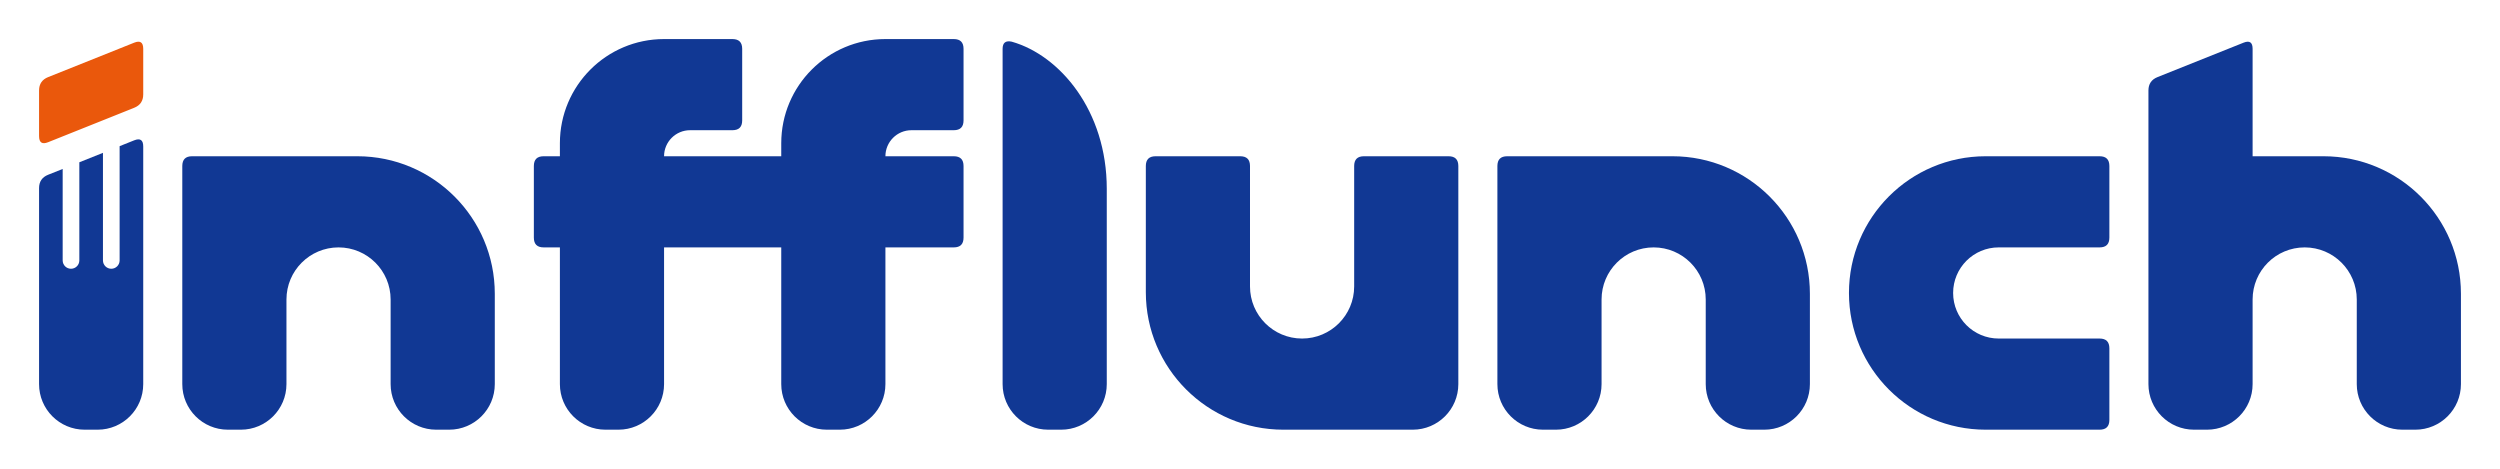
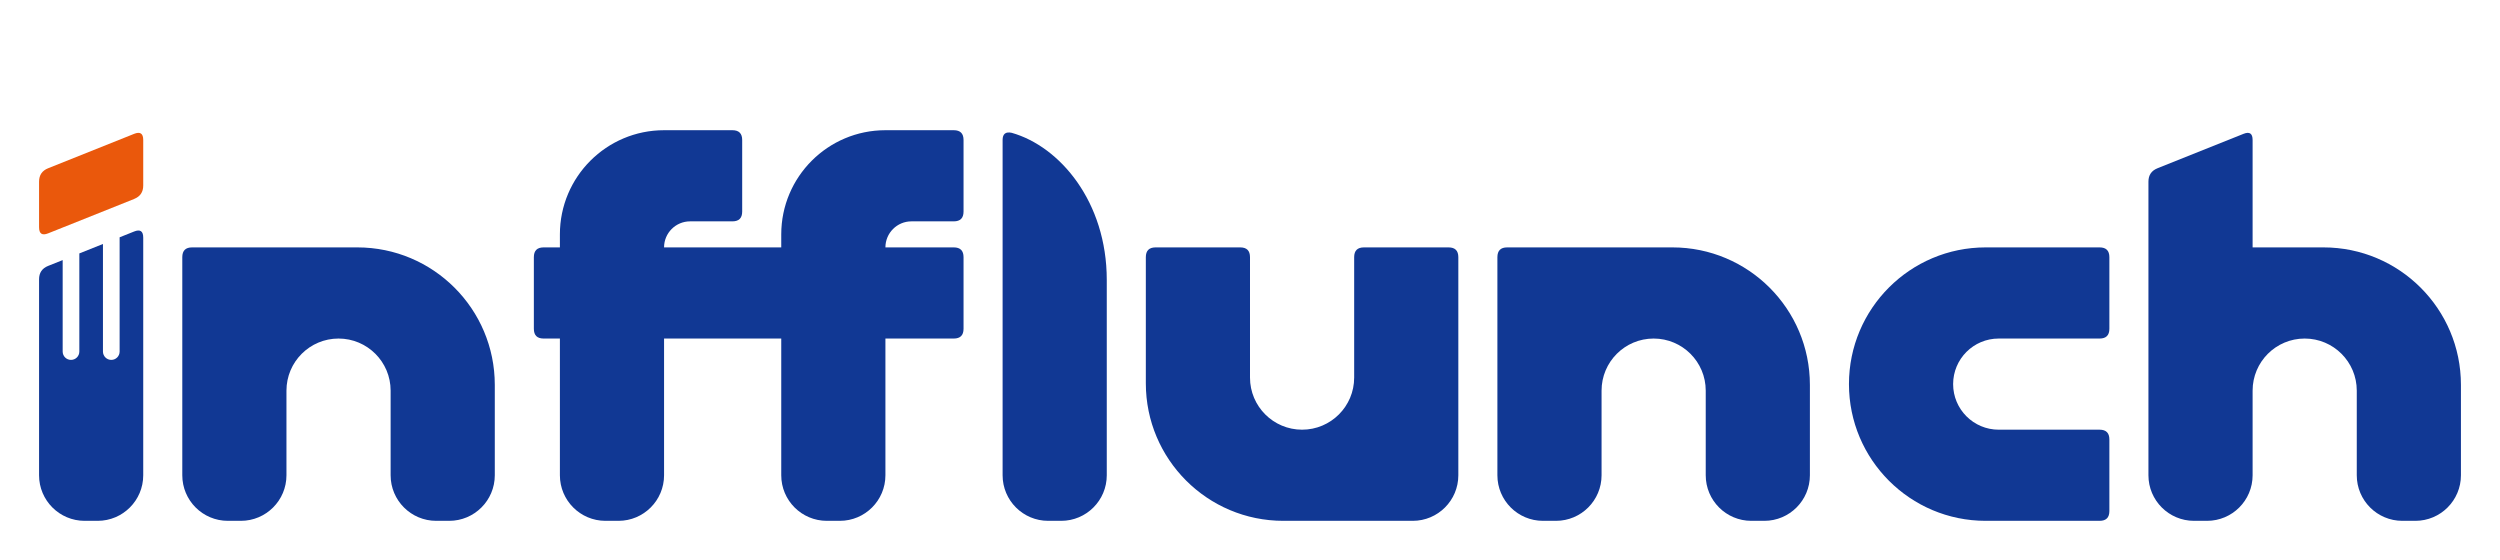
- <svg xmlns="http://www.w3.org/2000/svg" viewBox="-6 14 384 72" width="1152" height="216">
-   <style>
-     .ilt-l { animation: ilt-rise .55s cubic-bezier(.18,.9,.3,1.15) both; }
-     .ilt-fork, .ilt-knife { transform-box: fill-box; transform-origin: 50% 100%; }
-     .ilt-fork { animation: ilt-clink-l .5s 1.51s ease-in-out both; }
-     .ilt-knife { animation: ilt-clink-r .5s 1.51s ease-in-out both; }
-     .ilt-dot { transform-box: fill-box; transform-origin: 50% 50%; animation: ilt-drop .8s 0.91s both; }
-     @keyframes ilt-rise { from { transform: translateY(64px); } to { transform: translateY(0); } }
-     @keyframes ilt-clink-l { 0%, 100% { transform: rotate(0); } 45% { transform: rotate(4deg); } }
-     @keyframes ilt-clink-r { 0%, 100% { transform: rotate(0); } 45% { transform: rotate(-4deg); } }
-     @keyframes ilt-drop {
-       0% { transform: translateY(-40px) rotate(-200deg); opacity: 0; animation-timing-function: cubic-bezier(.5,0,.9,.5); }
-       15% { opacity: 1; }
-       60% { transform: translateY(0) rotate(0); animation-timing-function: ease-out; }
-       75% { transform: translateY(-4px); animation-timing-function: ease-in; }
-       88% { transform: translateY(0); animation-timing-function: ease-out; }
-       94% { transform: translateY(-.8px); animation-timing-function: ease-in; }
-       100% { transform: translateY(0); opacity: 1; }
-     }
-     @media (prefers-reduced-motion: reduce) { .ilt-l, .ilt-fork, .ilt-knife, .ilt-dot { animation: none !important; } }
-   </style>
+ <svg xmlns="http://www.w3.org/2000/svg" viewBox="-6 0 384 86" width="1152" height="258">
+   <style>.t-fork,.t-knife,.t-dot{transform-box:fill-box}.t-fork,.t-knife{transform-origin:50% 100%}.t-dot{transform-origin:50% 50%}.t-l{animation:t-rise .55s cubic-bezier(.18,.9,.3,1.15) both}.t-dot{animation:t-pop 1s 0.20s both}.t-fork{animation:t-clink-fork .5s 1.16s ease-in-out both}.t-knife{animation:t-clink-knife .5s 1.16s ease-in-out both}@keyframes t-rise{from{transform:translateY(66px)}to{transform:translateY(0)}}@keyframes t-pop{0%{transform:translateY(0) rotate(0);animation-timing-function:cubic-bezier(.15,.6,.35,1)}40%{transform:translateY(-16px) rotate(180deg);animation-timing-function:cubic-bezier(.6,0,.8,.4)}70%{transform:translateY(0) rotate(360deg);animation-timing-function:ease-out}79%{transform:translateY(-2.5px) rotate(360deg);animation-timing-function:ease-in}87%{transform:translateY(0) rotate(360deg);animation-timing-function:ease-out}93%{transform:translateY(-.6px) rotate(360deg);animation-timing-function:ease-in}100%{transform:translateY(0) rotate(360deg)}}@keyframes t-clink-fork{0%,100%{transform:rotate(0)}45%{transform:rotate(2.9deg)}}@keyframes t-clink-knife{0%,100%{transform:rotate(0)}45%{transform:rotate(-2.9deg)}}@media (prefers-reduced-motion:reduce){.t-l,.t-fork,.t-knife,.t-dot{animation:none!important}}</style>
  <defs>
-     <clipPath id="ilt-base">
+     <clipPath id="t-base">
      <rect x="-100" y="-100" width="2000" height="180.2" />
    </clipPath>
  </defs>
-   <g clip-path="url(#ilt-base)">
-     <g class="ilt-l" style="animation-delay:0.000s">
-       <g class="ilt-fork">
+   <g clip-path="url(#t-base)">
+     <g class="t-l" style="animation-delay:0.00s">
+       <g class="t-fork">
        <path transform="translate(-18 0)" fill="#113894" d="M19.393 40.843 L21.626 39.95 V54 A1.28 1.28 0 0 0 24.186 54 V38.926 L27.814 37.474 V54 A1.28 1.28 0 0 0 30.374 54 V36.45 L32.607 35.557 Q34 35 34 36.5 V73 A7 7 0 0 1 27 80 H25 A7 7 0 0 1 18 73 V42.9 Q18 41.4 19.393 40.843 Z" />
+         <g transform="translate(-18 0)">
+           <path class="t-dot" fill="#EA580C" d="M19.393 25.843 L32.607 20.557 Q34 20 34 21.5 V28.5 Q34 30 32.607 30.557 L19.393 35.843 Q18 36.4 18 34.9 V27.9 Q18 26.4 19.393 25.843 Z" />
+         </g>
      </g>
    </g>
-     <g class="ilt-l" style="animation-delay:0.080s">
+     <g class="t-l" style="animation-delay:0.08s">
      <path transform="translate(22 0)" fill="#113894" d="M7 80 A7 7 0 0 1 0 73 V39.5 Q0 38 1.5 38 H26.88 A21.12 21.12 0 0 1 48 59.12 V73 A7 7 0 0 1 41 80 H39 A7 7 0 0 1 32 73 V60 A8 8 0 0 0 16 60 V73 A7 7 0 0 1 9 80 Z" />
    </g>
-     <g class="ilt-l" style="animation-delay:0.160s">
+     <g class="t-l" style="animation-delay:0.16s">
      <path transform="translate(76 0)" fill="#113894" d="M11 80 A7 7 0 0 1 4 73 V36 A16 16 0 0 1 20 20 H30.5 Q32 20 32 21.5 V32.5 Q32 34 30.5 34 H24 A4 4 0 0 0 20 38 V73 A7 7 0 0 1 13 80 Z" />
      <path transform="translate(76 0)" fill="#113894" d="M45 80 A7 7 0 0 1 38 73 V36 A16 16 0 0 1 54 20 H64.5 Q66 20 66 21.5 V32.5 Q66 34 64.5 34 H58 A4 4 0 0 0 54 38 V73 A7 7 0 0 1 47 80 Z" />
      <path transform="translate(76 0)" fill="#113894" d="M1.5 38 H64.5 Q66 38 66 39.5 V50.5 Q66 52 64.5 52 H1.5 Q0 52 0 50.5 V39.5 Q0 38 1.5 38 Z" />
    </g>
-     <g class="ilt-l" style="animation-delay:0.240s">
-       <g class="ilt-knife">
+     <g class="t-l" style="animation-delay:0.24s">
+       <g class="t-knife">
        <path transform="translate(104 0)" fill="#113894" d="M51 80 A7 7 0 0 1 44 73 V21.5 Q44 20.1 45.4 20.4 C52.8 22.5 60 31 60 43 V73 A7 7 0 0 1 53 80 Z" />
      </g>
    </g>
-     <g class="ilt-l" style="animation-delay:0.320s">
+     <g class="t-l" style="animation-delay:0.32s">
      <path transform="translate(170 0)" fill="#113894" d="M1.5 38 H14.5 Q16 38 16 39.5 V58 A8 8 0 0 0 32 58 V39.5 Q32 38 33.5 38 H46.5 Q48 38 48 39.5 V73 A7 7 0 0 1 41 80 H21.12 A21.12 21.12 0 0 1 0 58.88 V39.5 Q0 38 1.5 38 Z" />
    </g>
-     <g class="ilt-l" style="animation-delay:0.400s">
+     <g class="t-l" style="animation-delay:0.40s">
      <path transform="translate(224 0)" fill="#113894" d="M7 80 A7 7 0 0 1 0 73 V39.5 Q0 38 1.5 38 H26.88 A21.12 21.12 0 0 1 48 59.12 V73 A7 7 0 0 1 41 80 H39 A7 7 0 0 1 32 73 V60 A8 8 0 0 0 16 60 V73 A7 7 0 0 1 9 80 Z" />
    </g>
-     <g class="ilt-l" style="animation-delay:0.480s">
+     <g class="t-l" style="animation-delay:0.48s">
      <path transform="translate(278 0)" fill="#113894" d="M21 38 H38.5 Q40 38 40 39.5 V50.5 Q40 52 38.5 52 H23 A7 7 0 0 0 23 66 H38.5 Q40 66 40 67.5 V78.5 Q40 80 38.5 80 H21 A21 21 0 0 1 21 38 Z" />
    </g>
-     <g class="ilt-l" style="animation-delay:0.560s">
+     <g class="t-l" style="animation-delay:0.56s">
      <path transform="translate(324 0)" fill="#113894" d="M7 80 A7 7 0 0 1 0 73 V27.9 Q0 26.4 1.393 25.843 L14.607 20.557 Q16 20 16 21.5 V38 H26.88 A21.12 21.12 0 0 1 48 59.12 V73 A7 7 0 0 1 41 80 H39 A7 7 0 0 1 32 73 V60 A8 8 0 0 0 16 60 V73 A7 7 0 0 1 9 80 Z" />
    </g>
  </g>
-   <g transform="translate(-18 0)">
-     <path class="ilt-dot" fill="#EA580C" d="M19.393 25.843 L32.607 20.557 Q34 20 34 21.5 V28.5 Q34 30 32.607 30.557 L19.393 35.843 Q18 36.4 18 34.9 V27.9 Q18 26.4 19.393 25.843 Z" />
-   </g>
</svg>
